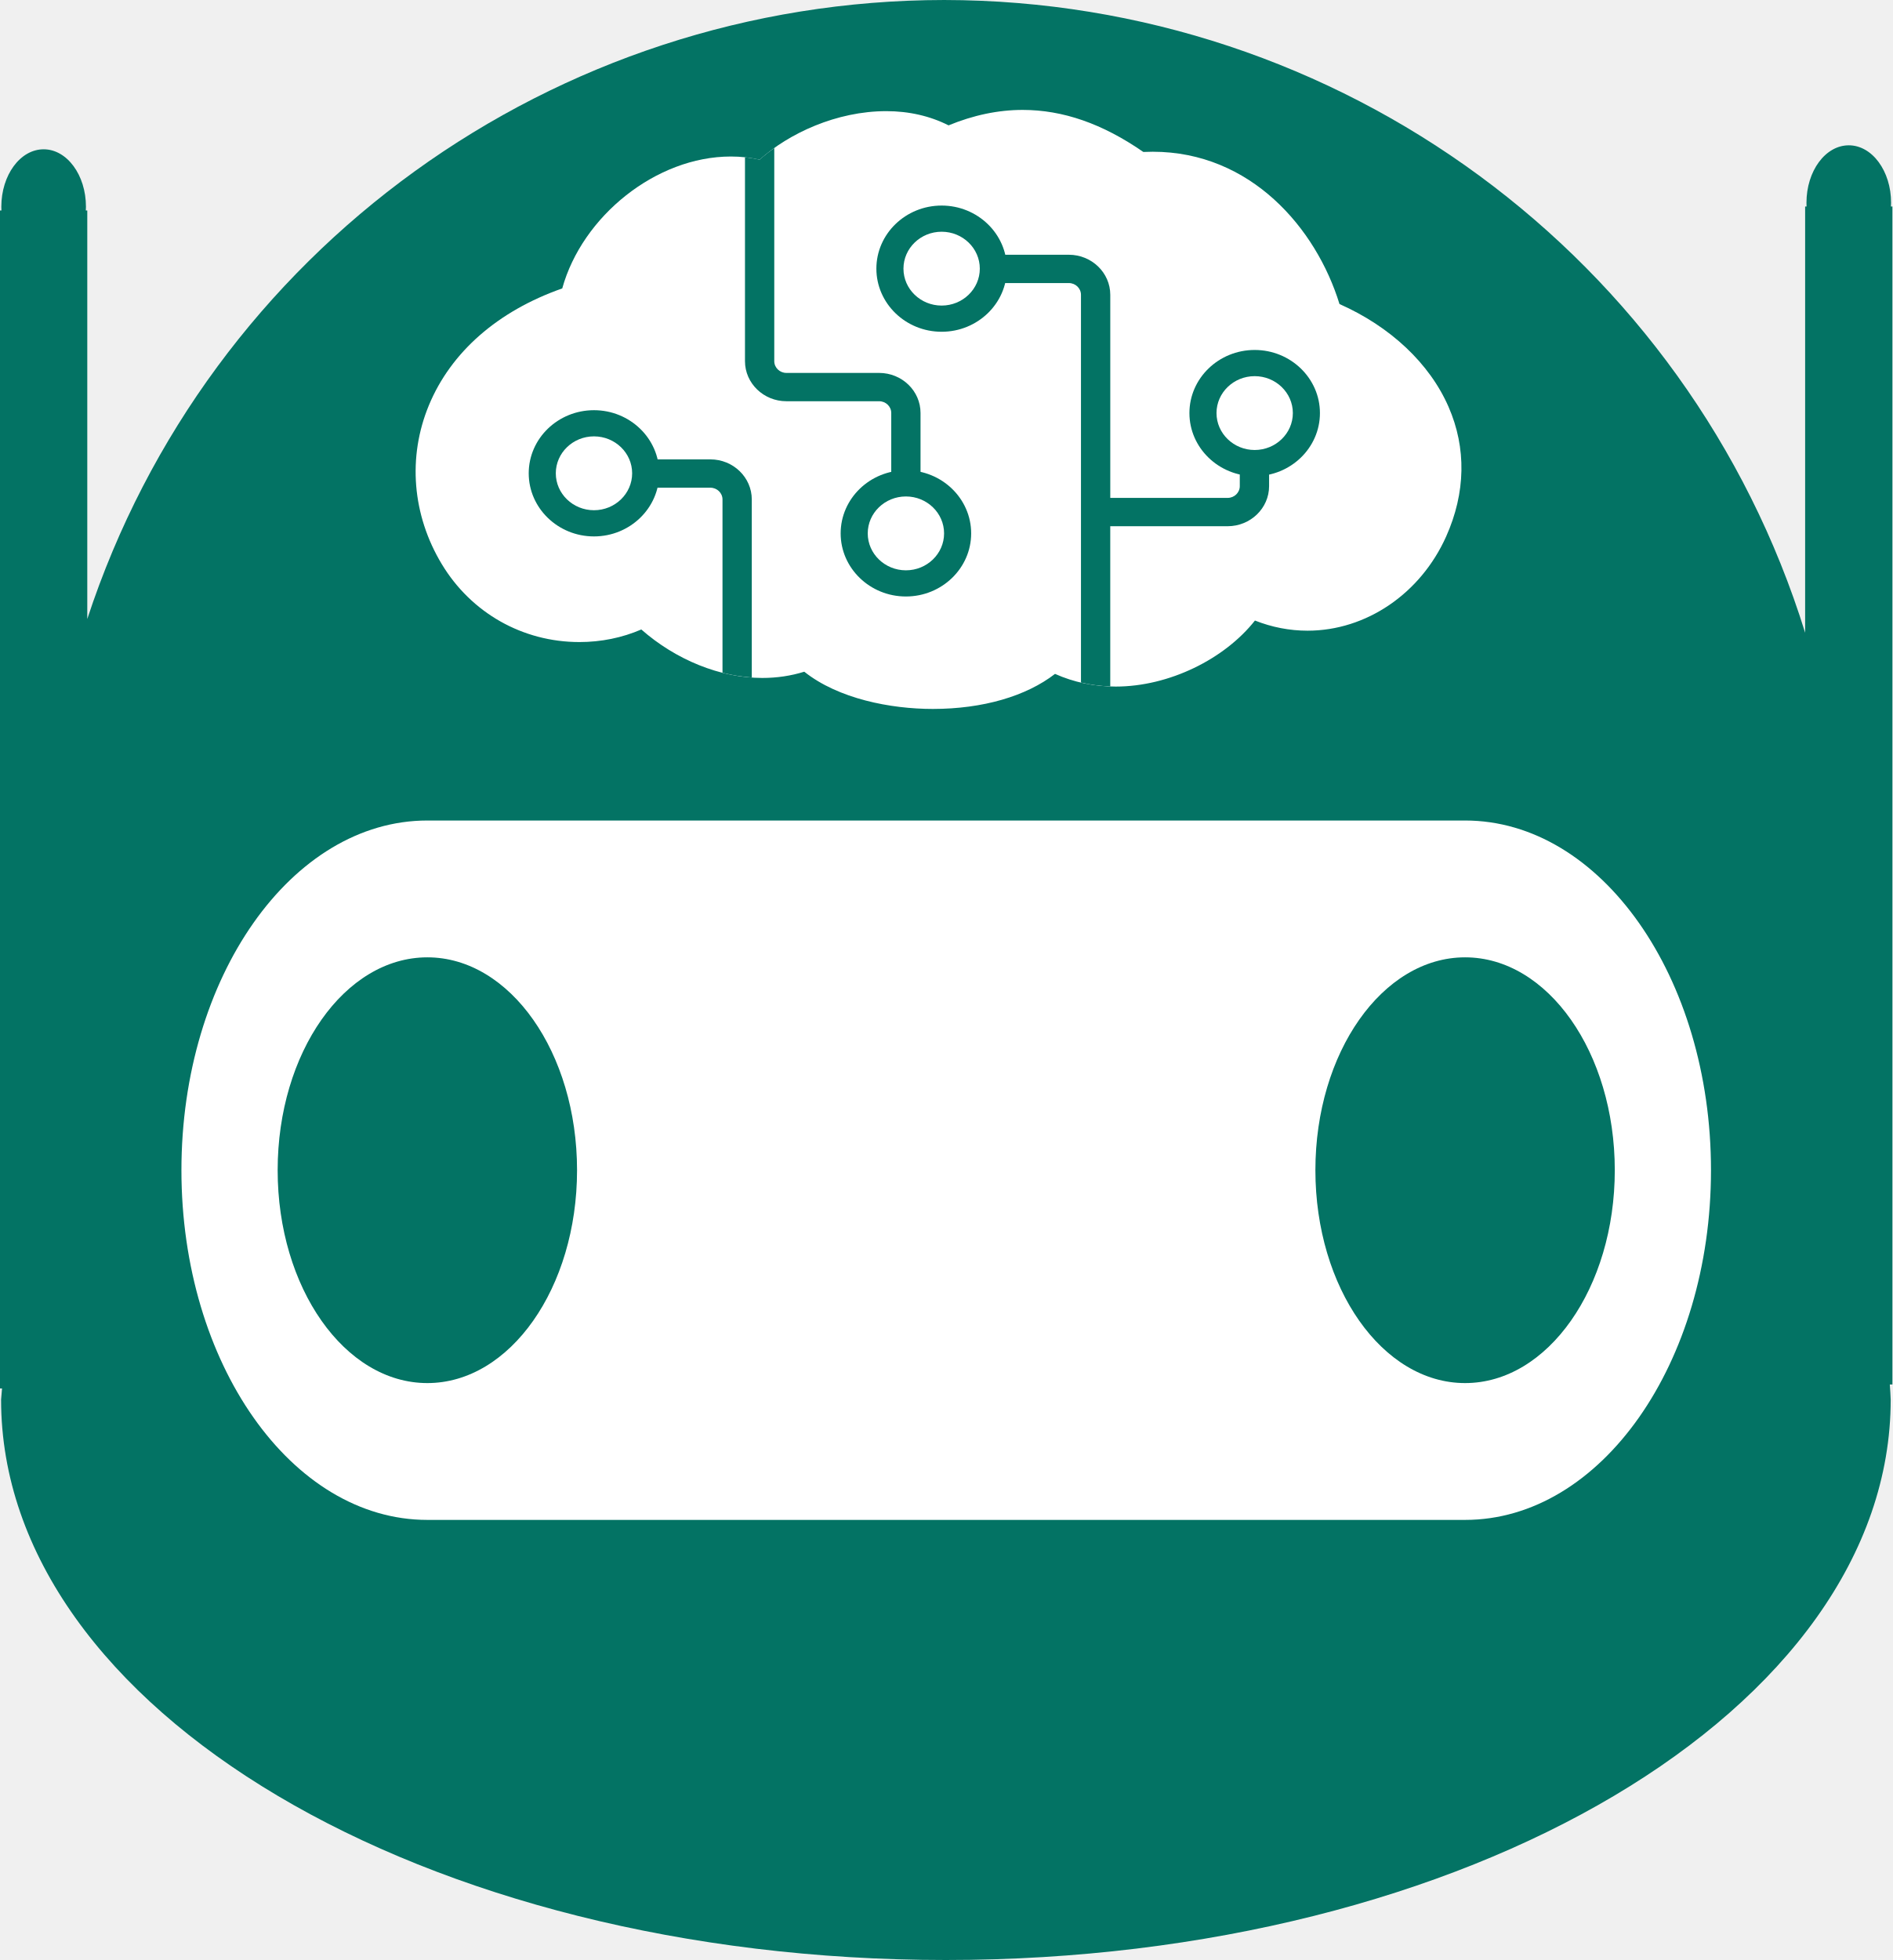
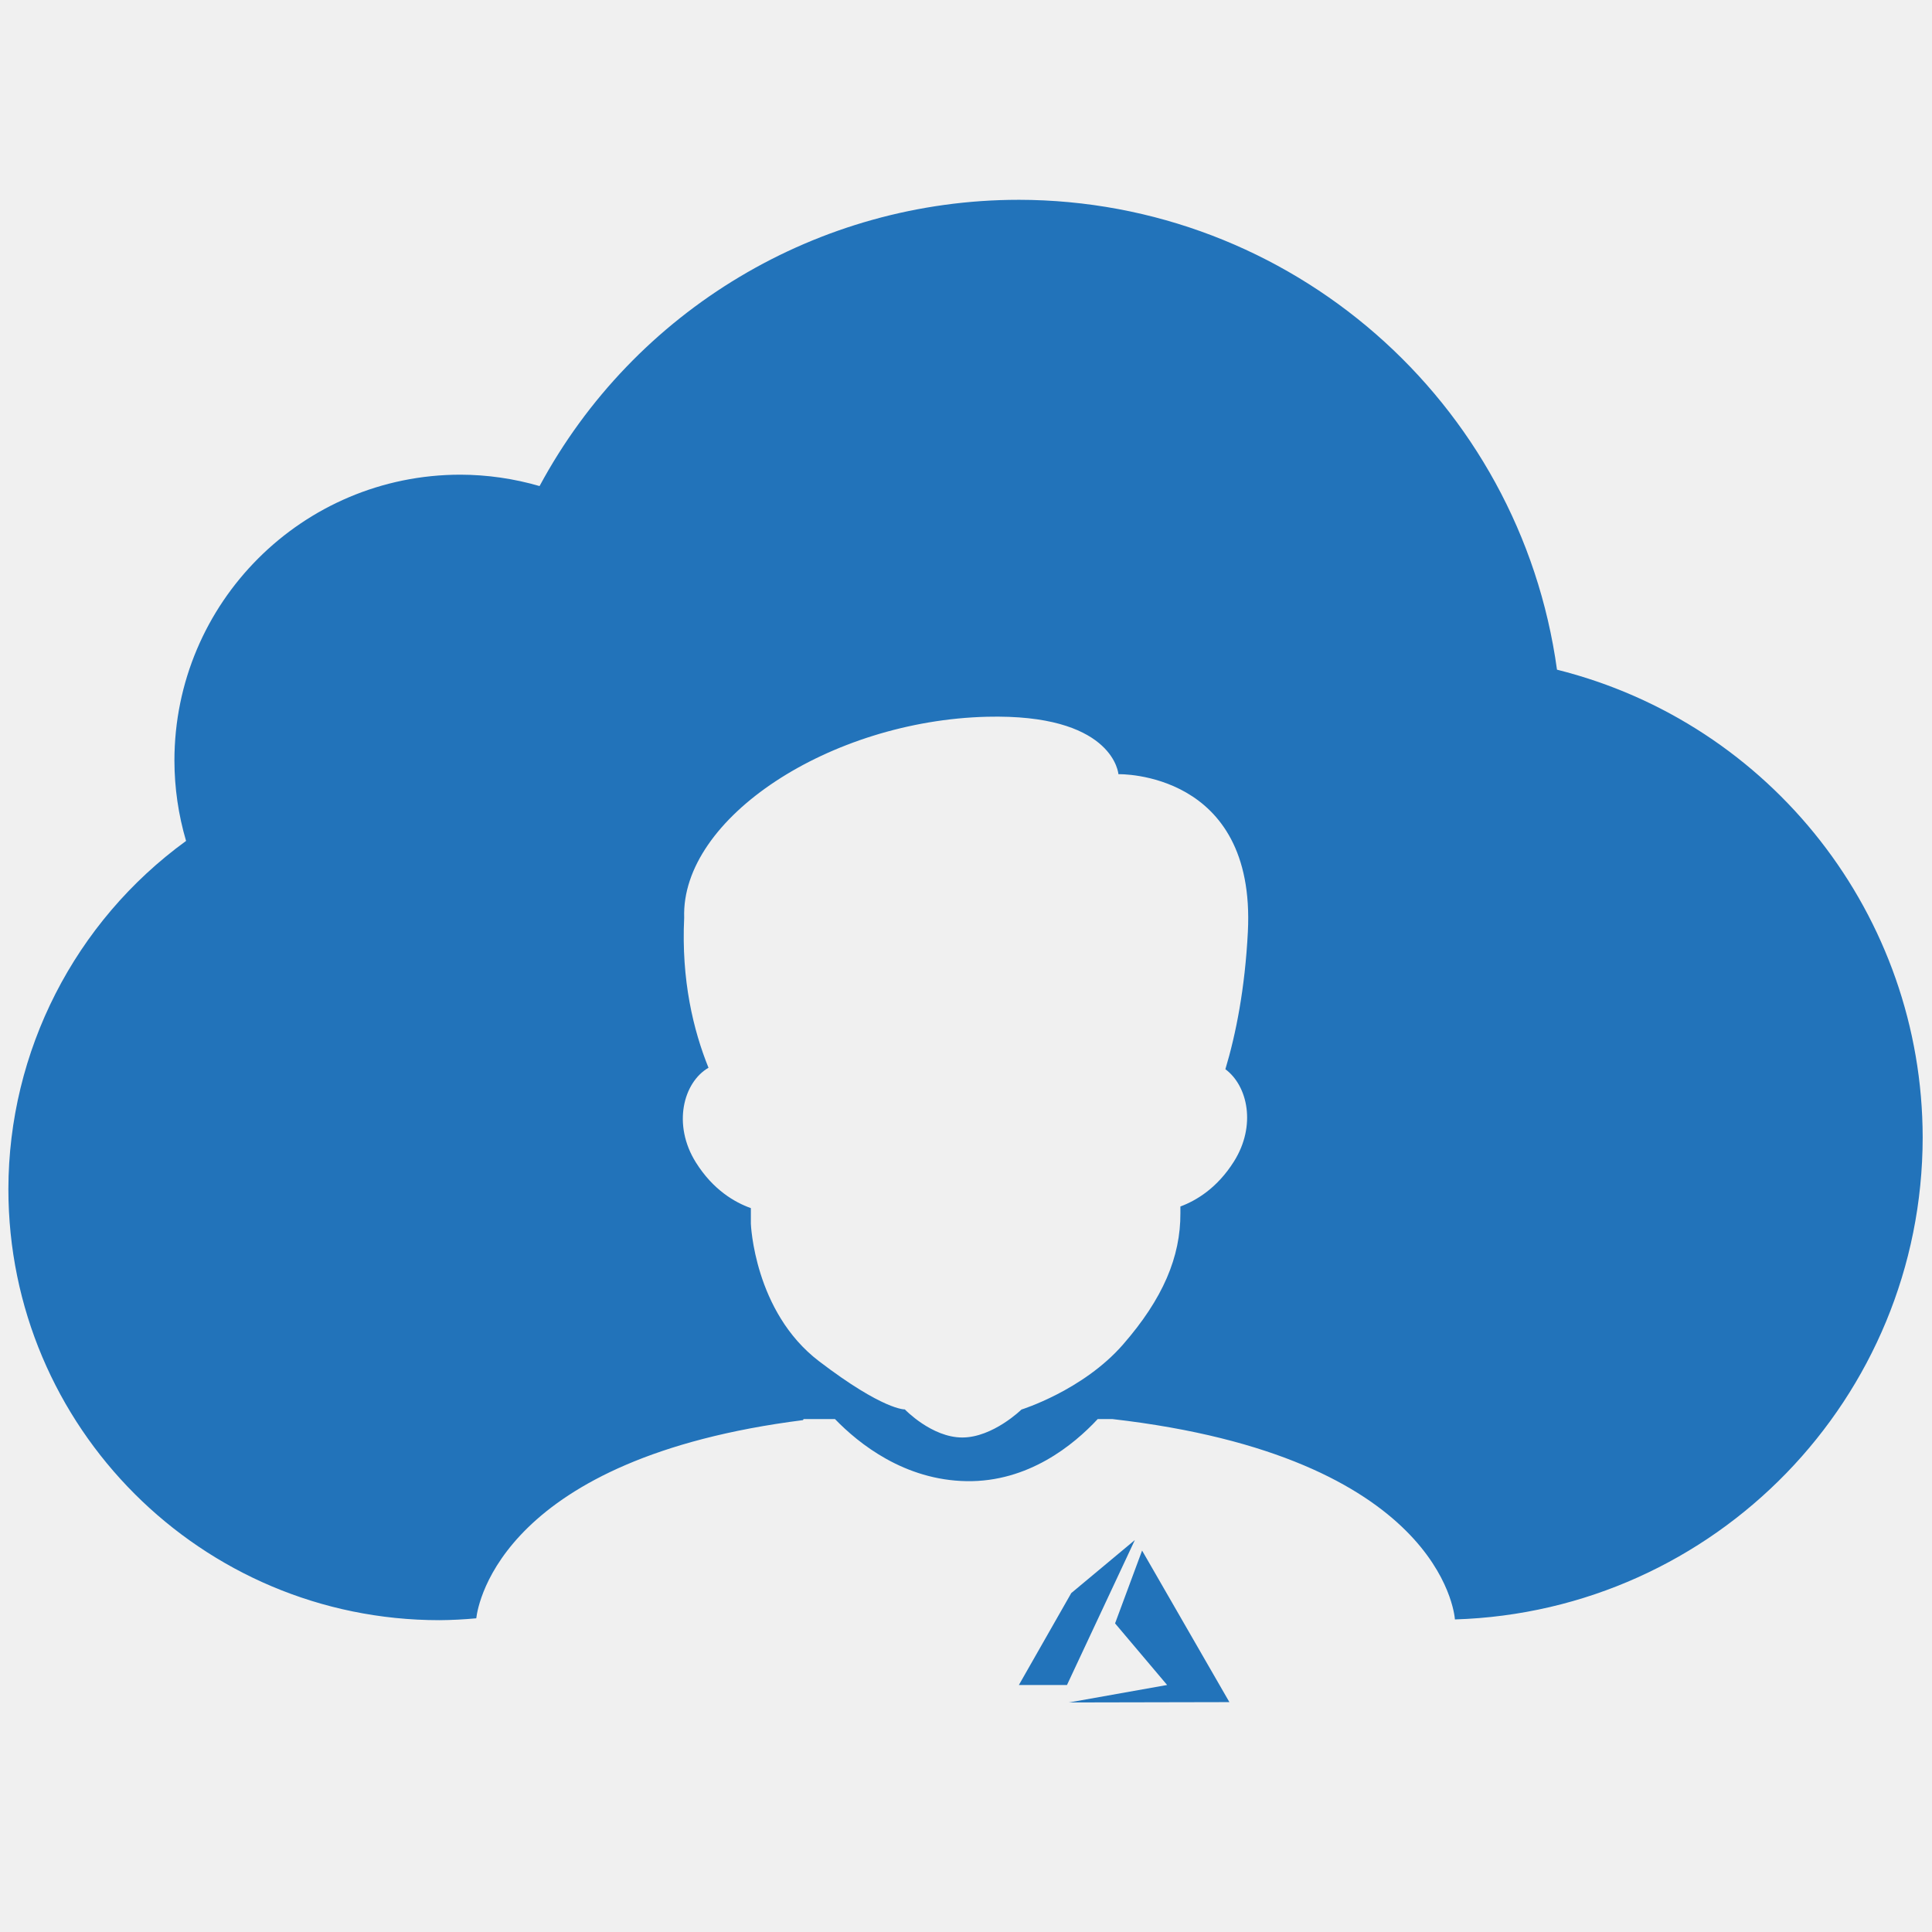
- <svg xmlns="http://www.w3.org/2000/svg" width="50.648mm" height="52.447mm" viewBox="0 0 50.648 52.447" version="1.1" id="svg8">
+ <svg xmlns="http://www.w3.org/2000/svg" width="52.447mm" height="52.447mm" viewBox="0 0 52.447 52.447" version="1.1" id="svg8">
  <defs id="defs2" />
  <g id="layer3" transform="translate(-35.10559,-34.09529)" />
  <g id="layer1" transform="translate(-43.89765,-16.52927)" />
  <g id="layer2" transform="translate(-35.10559,-34.09529)">
    <g id="g4720" transform="matrix(1.522176,0,0,1.522176,-31.50212,-5.952511)">
-       <g id="g4421" transform="matrix(0.3479759,0,0,0.3479759,39.22762,23.09574)">
-         <g id="g4423" style="fill:#037364;fill-opacity:1" transform="translate(-8.7921,17.566)">
-           <path id="path4425" style="fill:#037364;fill-opacity:1" d="M 69.52,-8.33 C 49.806,-8.316 32.336,4.301 26.222,22.941 V 2.303 h -0.074 c 0.004,-0.063 0.006,-0.125 0.007,-0.188 -2.43e-4,-1.603 -0.958,-2.903 -2.138,-2.903 -1.181,2.256e-4 -2.138,1.3 -2.138,2.903 5.3e-5,0.063 0.002,0.125 0.005,0.188 h -0.072 v 59.509 h 0.103 c -0.019,0.188 -0.035,0.377 -0.048,0.566 1.79e-4,15.634 21.374,28.308 47.739,28.308 26.365,1.4e-5 47.739,-12.674 47.739,-28.308 -0.009,-0.256 -0.025,-0.511 -0.045,-0.767 h 0.132 V 2.102 h -0.074 c 0.004,-0.063 0.006,-0.125 0.007,-0.188 5e-5,-1.604 -0.957,-2.904 -2.138,-2.903 -1.181,2.295e-4 -2.138,1.3 -2.138,2.903 5e-5,0.063 0.002,0.125 0.005,0.188 h -0.072 v 21.533 c -5.89,-18.986 -23.525,-31.944 -43.502,-31.965 z" />
+       <g transform="matrix(0.2051333,0,0,0.2051333,40.12711,11.29813)" id="layer1-0">
+         <path id="path913-1" d="m 106.252,90.55 a 47.308,47.308 0 0 0 -41.642,24.887 24.867,24.867 0 0 0 -6.878,-0.99 24.867,24.867 0 0 0 -24.867,24.867 24.867,24.867 0 0 0 1.013,6.974 37.482,37.482 0 0 0 -15.448,30.265 37.482,37.482 0 0 0 37.482,37.482 37.482,37.482 0 0 0 3.195,-0.163 c 0.168,-1.411 2.387,-13.927 28.407,-17.23 a 37.482,37.482 0 0 0 0.052,-0.091 h 2.727 c 2.072,2.142 6.035,5.312 11.446,5.398 5.366,0.085 9.307,-3.152 11.395,-5.398 h 1.283 c 28.377,3.261 29.726,16.807 29.773,17.419 a 41.97,41.97 0 0 0 40.666,-41.906 41.97,41.97 0 0 0 -31.792,-40.664 47.308,47.308 0 0 0 -46.811,-40.851 z m -1.735,44.933 c 10.068,0.058 10.418,5.002 10.418,5.002 0,0 11.97,-0.307 11.254,13.709 -0.253,4.947 -1.041,8.896 -1.955,11.941 1.946,1.442 2.702,4.905 0.75,8.013 -1.45,2.309 -3.263,3.401 -4.661,3.922 4.3e-4,0.12 1.7e-4,0.473 6.6e-4,0.578 0.018,3.798 -1.51,7.432 -4.989,11.422 -3.478,3.99 -8.829,5.652 -8.829,5.652 0,0 -2.485,2.431 -5.145,2.431 -2.66,0 -4.996,-2.443 -4.996,-2.443 0,0 -1.847,0.097 -7.474,-4.2 C 83.264,187.211 82.98,179.567 82.98,179.567 v -1.356 c -1.413,-0.504 -3.285,-1.591 -4.775,-3.964 -2.062,-3.284 -1.102,-6.967 1.092,-8.24 -1.308,-3.235 -2.377,-7.611 -2.114,-13.041 -0.294,-8.668 12.686,-17.132 26.328,-17.474 0.345,-0.009 0.681,-0.011 1.006,-0.01 z" style="opacity:1;fill:#2273ba;fill-opacity:1;stroke:none;stroke-width:2.555;stroke-linecap:round;stroke-linejoin:round;stroke-miterlimit:4;stroke-dasharray:none;stroke-dashoffset:0;stroke-opacity:1;paint-order:fill markers stroke" />
+         <g style="display:inline;fill:#2273ba;fill-opacity:1" id="layer2-9" transform="matrix(0.1515638,0,0,0.1515638,105.9086,205.0679)">
+           <path id="path3713-8" d="M 73.13,19.233 123.212,106.168 31.175,106.357 87.493,96.341 57.633,61 Z" style="fill:#2273ba;fill-opacity:1;stroke:none;stroke-width:0.265px;stroke-linecap:butt;stroke-linejoin:miter;stroke-opacity:1" />
+           <path id="path3730-6" d="M 2.457,96.346 H 30.049 L 68.981,13.191 32.506,43.618 Z" style="fill:#2273ba;fill-opacity:1;stroke:none;stroke-width:0.265px;stroke-linecap:butt;stroke-linejoin:miter;stroke-opacity:1" />
        </g>
-         <path id="path4427" style="fill:#ffffff;paint-order:normal" d="m 34.613,50.687 c -6.863,-1.17e-4 -12.426,7.909 -12.426,17.666 -8.3e-5,9.757 5.563,17.666 12.426,17.666 h 52.434 c 6.863,1.16e-4 12.426,-7.909 12.426,-17.666 8.2e-5,-9.757 -5.563,-17.666 -12.426,-17.666 z" />
-         <ellipse id="ellipse4429" style="fill:#037364;paint-order:normal;fill-opacity:1" ry="10.754" rx="7.564" cy="68.353" cx="34.613" />
-         <ellipse id="ellipse4431" style="fill:#037364;paint-order:normal;fill-opacity:1" ry="10.754" rx="7.564" cy="68.353" cx="87.048" />
-       </g>
-       <g transform="matrix(0.3677501,0,0,0.3555381,51.06673,24.61817)" id="g4333-4">
-         <path d="m 49.383,24.873 c -0.907,-2.15 -2.785,-3.97 -5.214,-5.083 -1.12,-3.765 -4.254,-7.53 -8.928,-7.53 -0.149,0 -0.299,0.004 -0.451,0.011 -1.949,-1.398 -3.843,-2.079 -5.771,-2.079 -1.162,0 -2.35,0.257 -3.541,0.764 -0.882,-0.462 -1.893,-0.703 -2.975,-0.703 -2.392,0 -4.661,1.105 -6.061,2.399 -0.441,-0.104 -0.9,-0.156 -1.374,-0.156 -3.568,0 -7.104,2.948 -8.06,6.522 -3.076,1.116 -5.322,3.143 -6.377,5.781 -1.023,2.559 -0.798,5.42 0.617,7.85 1.406,2.413 3.866,3.854 6.58,3.854 1.041,0 2.045,-0.213 2.96,-0.622 1.65,1.5 3.773,2.397 5.784,2.397 0.701,0 1.372,-0.104 2.007,-0.309 1.628,1.339 4.123,1.841 6.148,1.841 2.389,0 4.465,-0.631 5.841,-1.733 0.892,0.413 1.874,0.627 2.899,0.627 h 0.001 c 2.563,0 5.212,-1.366 6.659,-3.265 0.807,0.331 1.656,0.502 2.515,0.502 h 10e-4 c 2.801,-0.001 5.402,-1.829 6.626,-4.658 0.934,-2.159 0.974,-4.375 0.114,-6.41 z" style="fill:#ffffff;fill-opacity:1" id="path4335-2" />
-         <path d="m 16.07,38.256 v -8.804 c 0,-1.093 -0.889,-1.981 -1.981,-1.981 H 10.79 v 1.4 h 3.299 c 0.32,0 0.581,0.261 0.581,0.581 v 8.569 c 0.464,0.123 0.934,0.201 1.4,0.235 z" style="fill:#037364;fill-opacity:1" id="path4337-9" />
-         <path d="m 22.158,23.196 h -4.432 c -0.32,0 -0.581,-0.261 -0.581,-0.581 V 12.076 c -0.252,0.186 -0.488,0.378 -0.702,0.576 -0.228,-0.054 -0.461,-0.093 -0.698,-0.119 v 10.082 c 0,1.093 0.889,1.981 1.981,1.981 h 4.432 c 0.32,0 0.58,0.26 0.58,0.58 v 3.282 h 1.4 v -3.282 c 10e-4,-1.092 -0.888,-1.98 -1.98,-1.98 z" style="fill:#037364;fill-opacity:1" id="path4339-5" />
-         <path d="m 40.803,28.794 v -1.256 h -1.401 v 1.256 c 0,0.32 -0.26,0.581 -0.58,0.581 H 33.21 V 19.334 c 0,-1.092 -0.888,-1.981 -1.981,-1.981 h -3.817 v 1.4 h 3.817 c 0.32,0 0.58,0.26 0.58,0.581 v 19.171 c 0.453,0.11 0.922,0.174 1.4,0.191 v -7.92 h 5.611 c 1.094,-0.001 1.983,-0.889 1.983,-1.982 z" style="fill:#037364;fill-opacity:1" id="path4341-5" />
-         <path d="m 23.439,34.25 c -1.72,0 -3.12,-1.4 -3.12,-3.12 0,-1.721 1.4,-3.121 3.12,-3.121 1.721,0 3.12,1.4 3.12,3.121 0,1.72 -1.4,3.12 -3.12,3.12 z m 0,-4.946 c -1.006,0 -1.825,0.819 -1.825,1.826 0,1.007 0.819,1.826 1.825,1.826 1.007,0 1.825,-0.819 1.825,-1.826 0,-1.007 -0.819,-1.826 -1.825,-1.826 z" style="fill:#037364;fill-opacity:1" id="path4343-5" />
-         <path d="m 8.525,31.28 c -1.721,0 -3.12,-1.4 -3.12,-3.121 0,-1.721 1.4,-3.12 3.12,-3.12 1.72,0 3.12,1.4 3.12,3.12 0,1.721 -1.399,3.121 -3.12,3.121 z m 0,-4.947 c -1.007,0 -1.825,0.819 -1.825,1.826 0,1.007 0.819,1.826 1.825,1.826 1.006,0 1.825,-0.819 1.825,-1.826 0.001,-1.007 -0.818,-1.826 -1.825,-1.826 z" style="fill:#037364;fill-opacity:1" id="path4345-9" />
-         <path d="m 40.114,28.301 c -1.721,0 -3.12,-1.4 -3.12,-3.12 0,-1.721 1.4,-3.12 3.12,-3.12 1.72,0 3.12,1.4 3.12,3.12 0,1.721 -1.4,3.12 -3.12,3.12 z m 0,-4.945 c -1.007,0 -1.825,0.819 -1.825,1.825 0,1.006 0.819,1.826 1.825,1.826 1.006,0 1.825,-0.819 1.825,-1.826 0,-1.007 -0.819,-1.825 -1.825,-1.825 z" style="fill:#037364;fill-opacity:1" id="path4347-8" />
-         <path d="m 25.147,21.161 c -1.721,0 -3.12,-1.4 -3.12,-3.12 0,-1.721 1.4,-3.12 3.12,-3.12 1.72,0 3.12,1.4 3.12,3.12 0.001,1.72 -1.399,3.12 -3.12,3.12 z m 0,-4.946 c -1.007,0 -1.825,0.819 -1.825,1.826 0,1.006 0.819,1.825 1.825,1.825 1.006,0 1.825,-0.819 1.825,-1.825 10e-4,-1.007 -0.818,-1.826 -1.825,-1.826 z" style="fill:#037364;fill-opacity:1" id="path4349-9" />
+         <path id="path870-1" d="m 99.715,176.47 c -2.949,-1.581 -7.478,-2.512 -10.096,-2.512 -1.362,0 -1.301,1.381 -1.301,2.092 0,1.126 1.274,2.408 2.317,2.408 3.704,0 9.08,-1.173 9.08,-1.989 z" style="opacity:1;fill:#000000;fill-opacity:0;stroke:none;stroke-width:2.274;stroke-linecap:round;stroke-linejoin:round;stroke-miterlimit:4;stroke-dasharray:none;stroke-dashoffset:0;stroke-opacity:1;paint-order:fill markers stroke" />
+         <path id="path870-7-1" d="m 103.723,176.47 c 2.949,-1.581 7.478,-2.512 10.096,-2.512 1.362,0 1.301,1.381 1.301,2.092 0,1.126 -1.274,2.408 -2.317,2.408 -3.704,0 -9.08,-1.173 -9.08,-1.989 z" style="opacity:1;fill:#000000;fill-opacity:0;stroke:none;stroke-width:2.274;stroke-linecap:round;stroke-linejoin:round;stroke-miterlimit:4;stroke-dasharray:none;stroke-dashoffset:0;stroke-opacity:1;paint-order:fill markers stroke" />
      </g>
    </g>
  </g>
+   <style id="style830" type="text/css">
+ 	.st0{fill:#FFFFFF;}
+ 	.st1{font-family:'OpenSans-Regular';}
+ 	.st2{font-size:117.915px;}
+ 	.st3{font-size:46.102px;}
+ </style>
</svg>
